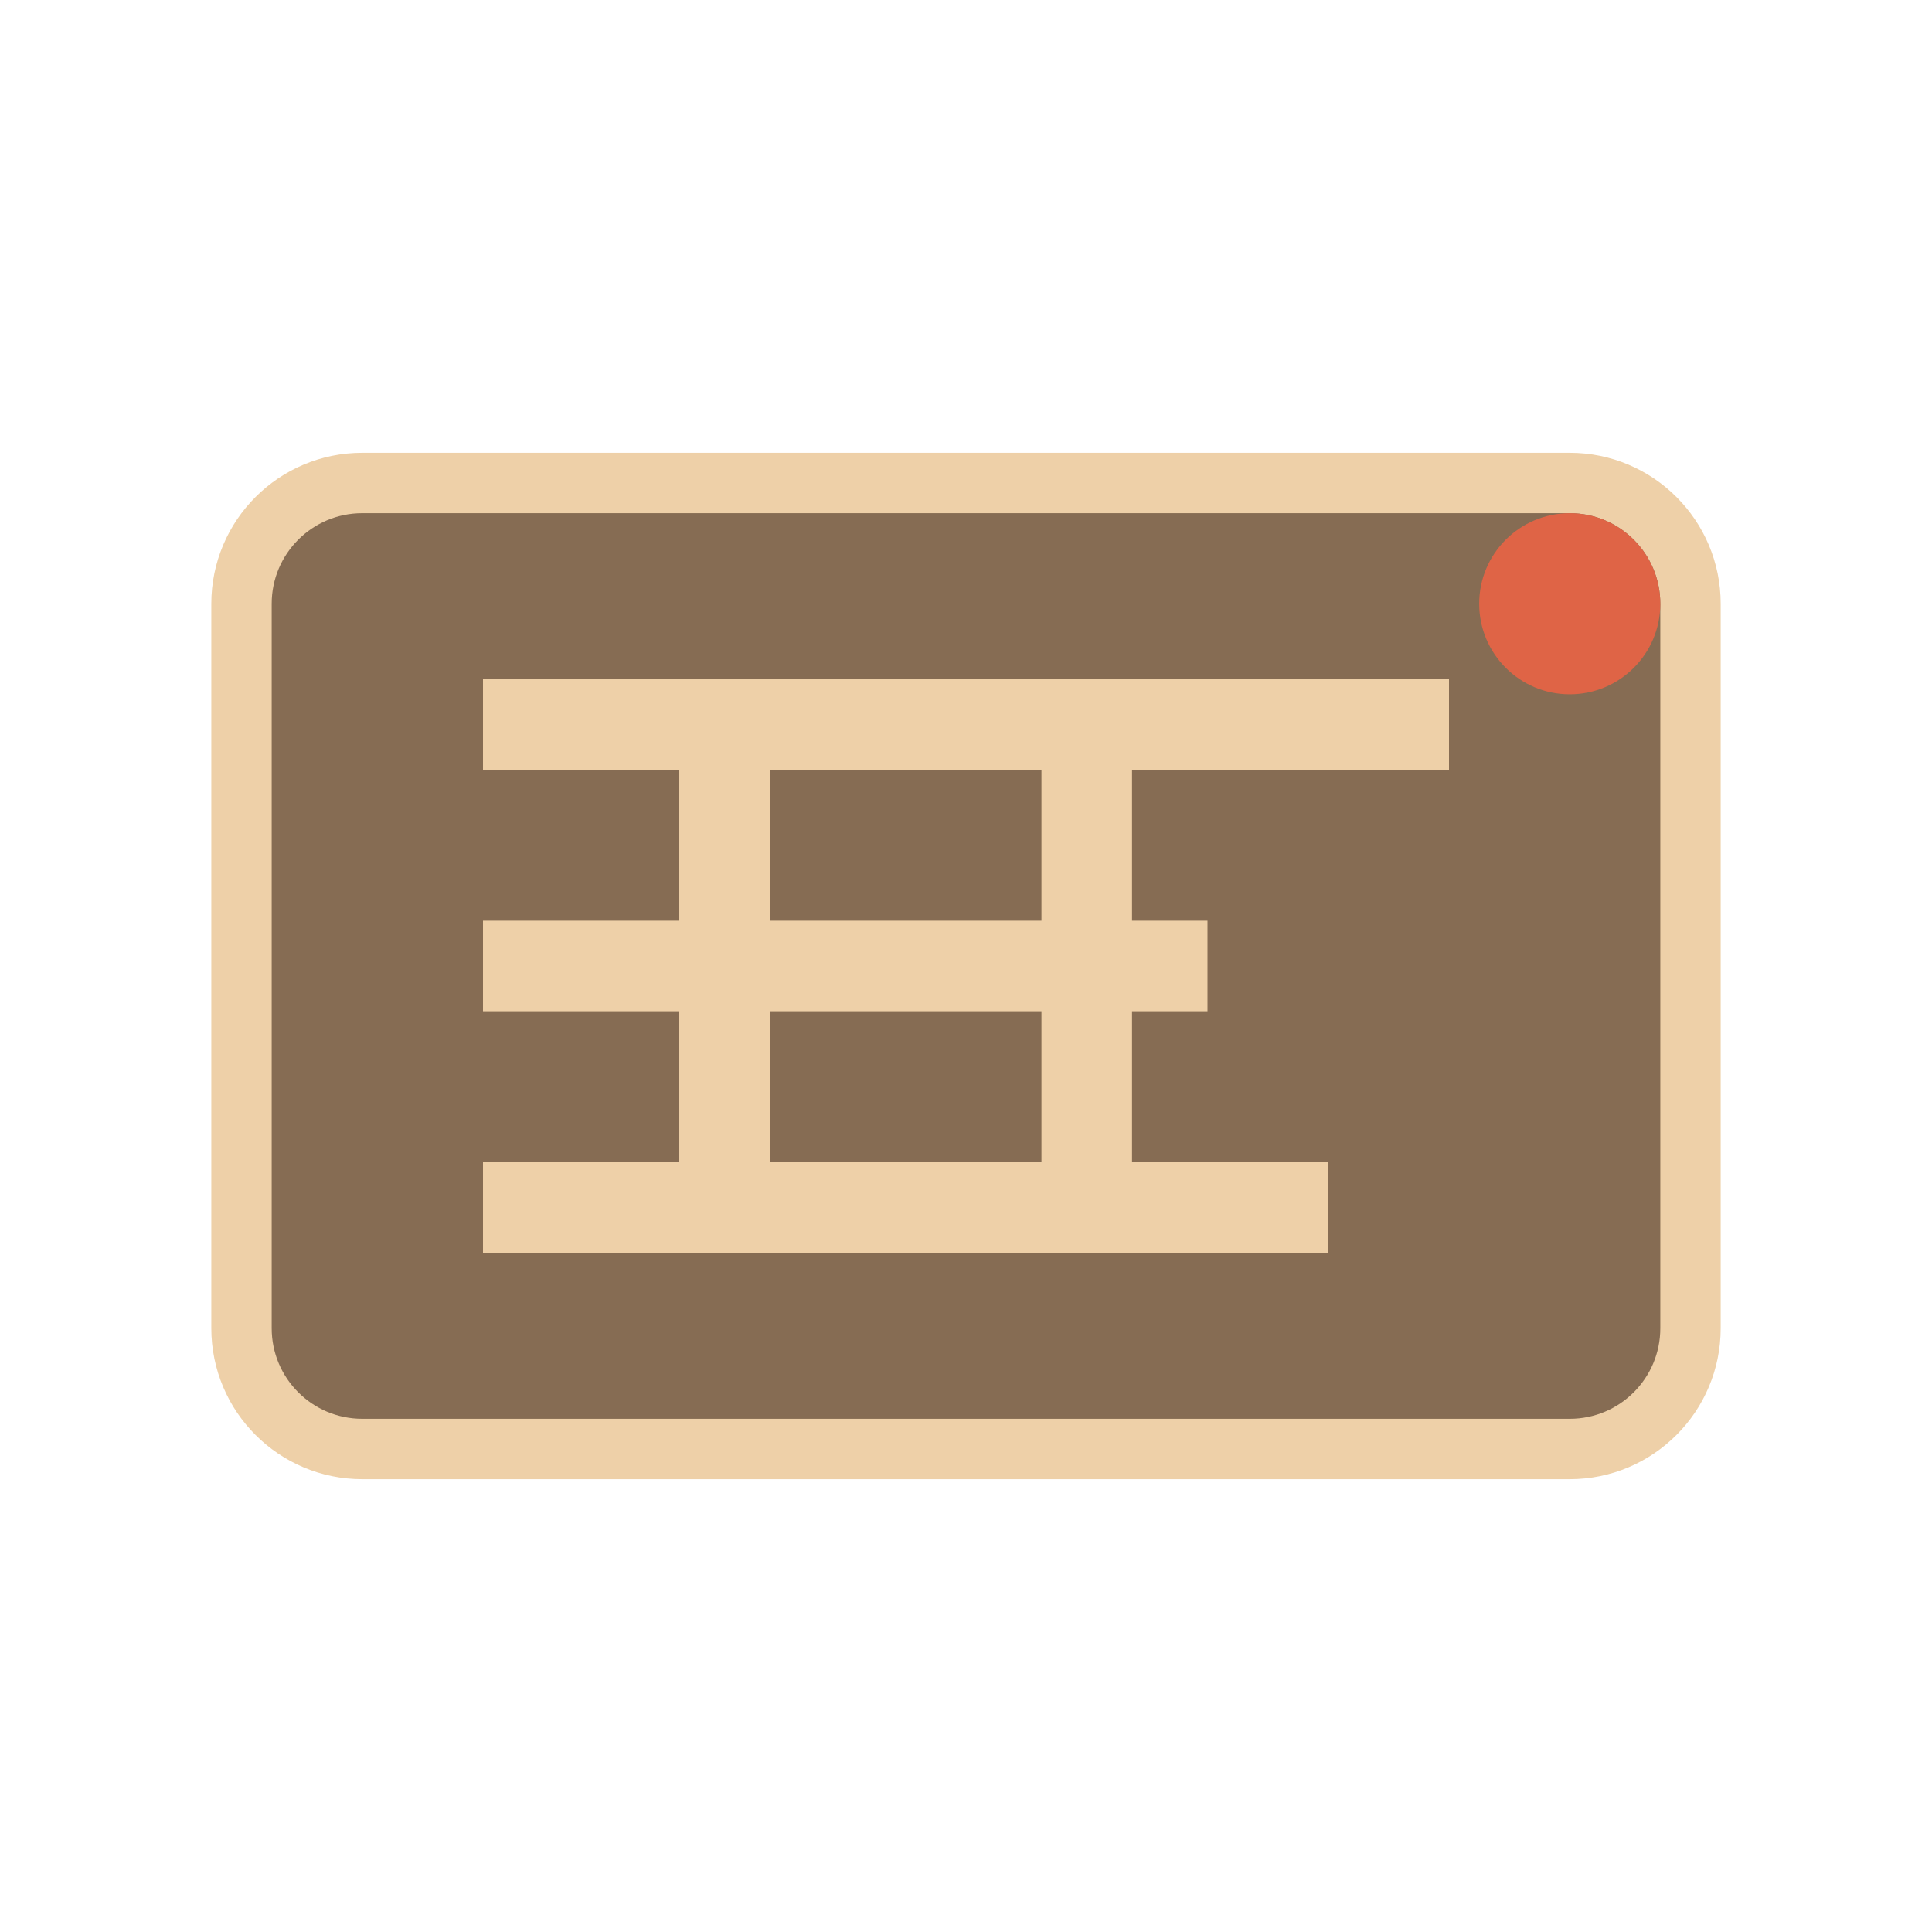
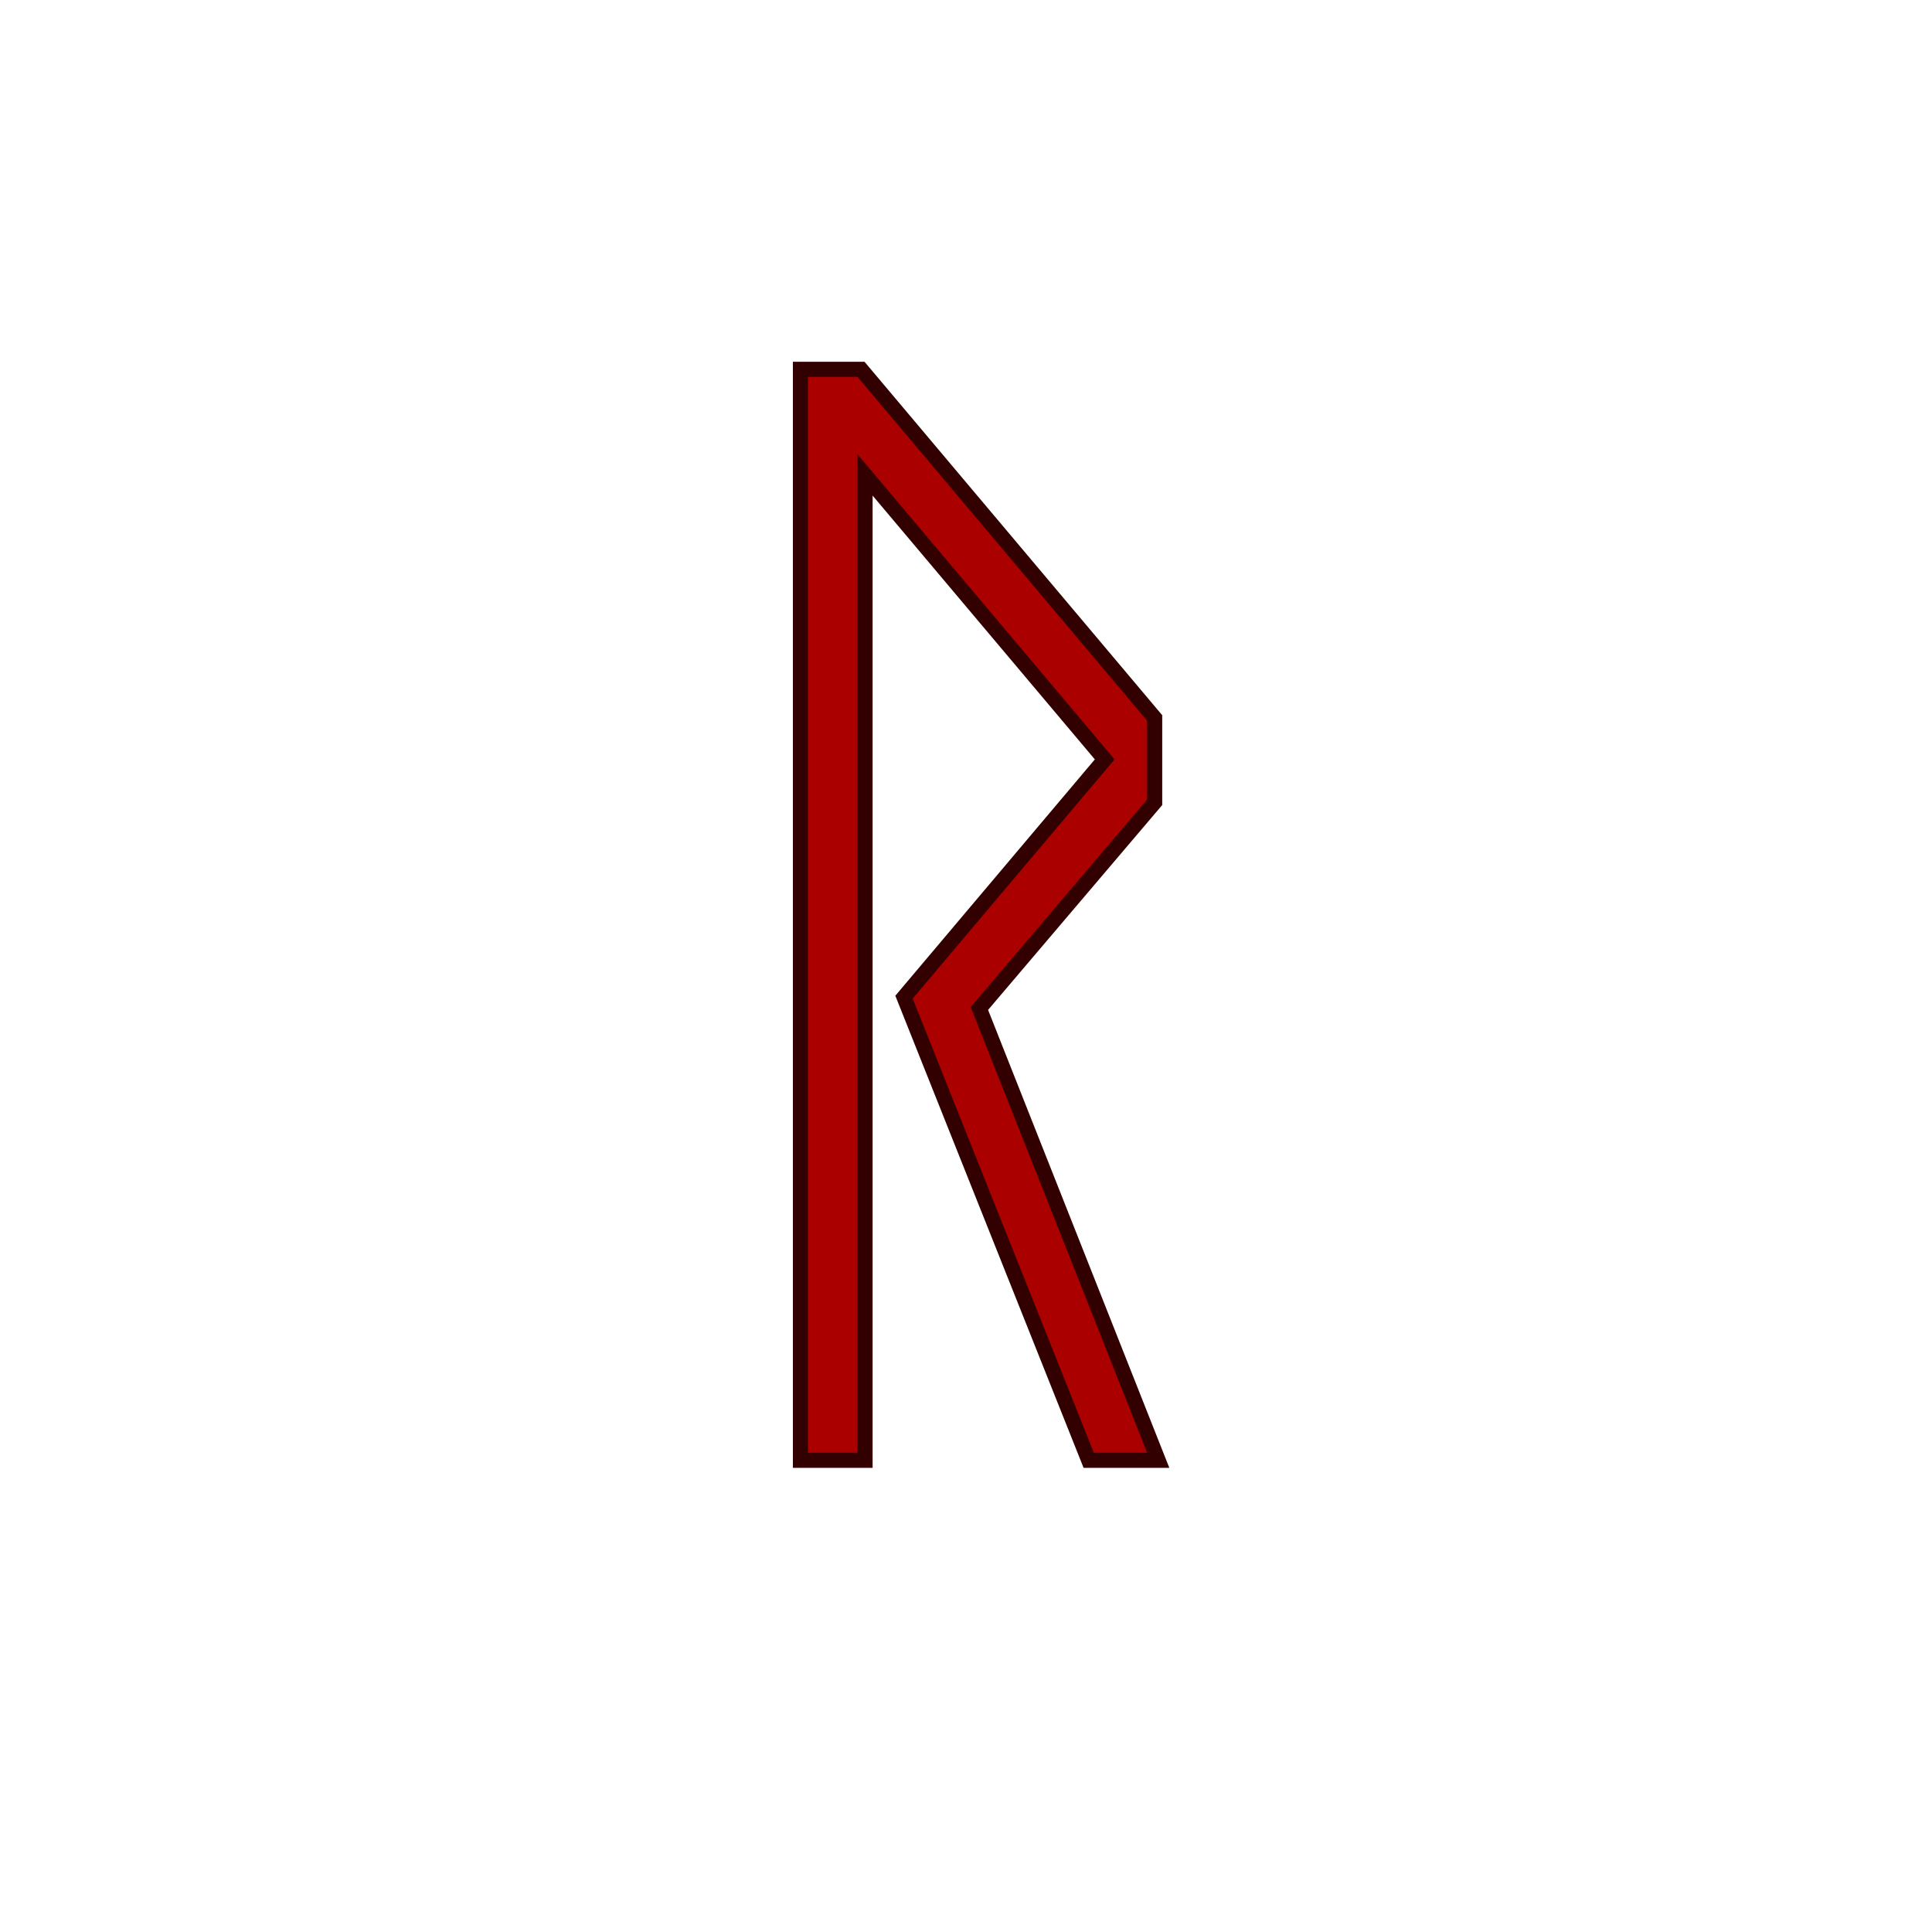
- <svg xmlns="http://www.w3.org/2000/svg" viewBox="0 0 32 32" width="32" height="32">
-   <rect x="4" y="8" width="24" height="16" rx="2" fill="#866c53" stroke="#eed0a8" stroke-width="1" />
-   <line x1="8" y1="12" x2="24" y2="12" stroke="#eed0a8" stroke-width="1.5" />
-   <line x1="8" y1="16" x2="20" y2="16" stroke="#eed0a8" stroke-width="1.5" />
-   <line x1="8" y1="20" x2="22" y2="20" stroke="#eed0a8" stroke-width="1.5" />
-   <line x1="12" y1="12" x2="12" y2="20" stroke="#eed0a8" stroke-width="1.5" />
-   <line x1="18" y1="12" x2="18" y2="20" stroke="#eed0a8" stroke-width="1.5" />
-   <circle cx="26" cy="10" r="1.5" fill="#df6446" />
+ <svg xmlns="http://www.w3.org/2000/svg" viewBox="0 0 64 64">
+   <text x="32" y="44" font-family="serif" font-size="40" text-anchor="middle" fill="#a00" stroke="#300" stroke-width="1" paint-order="stroke">
+     ᚱ
+   </text>
</svg>
